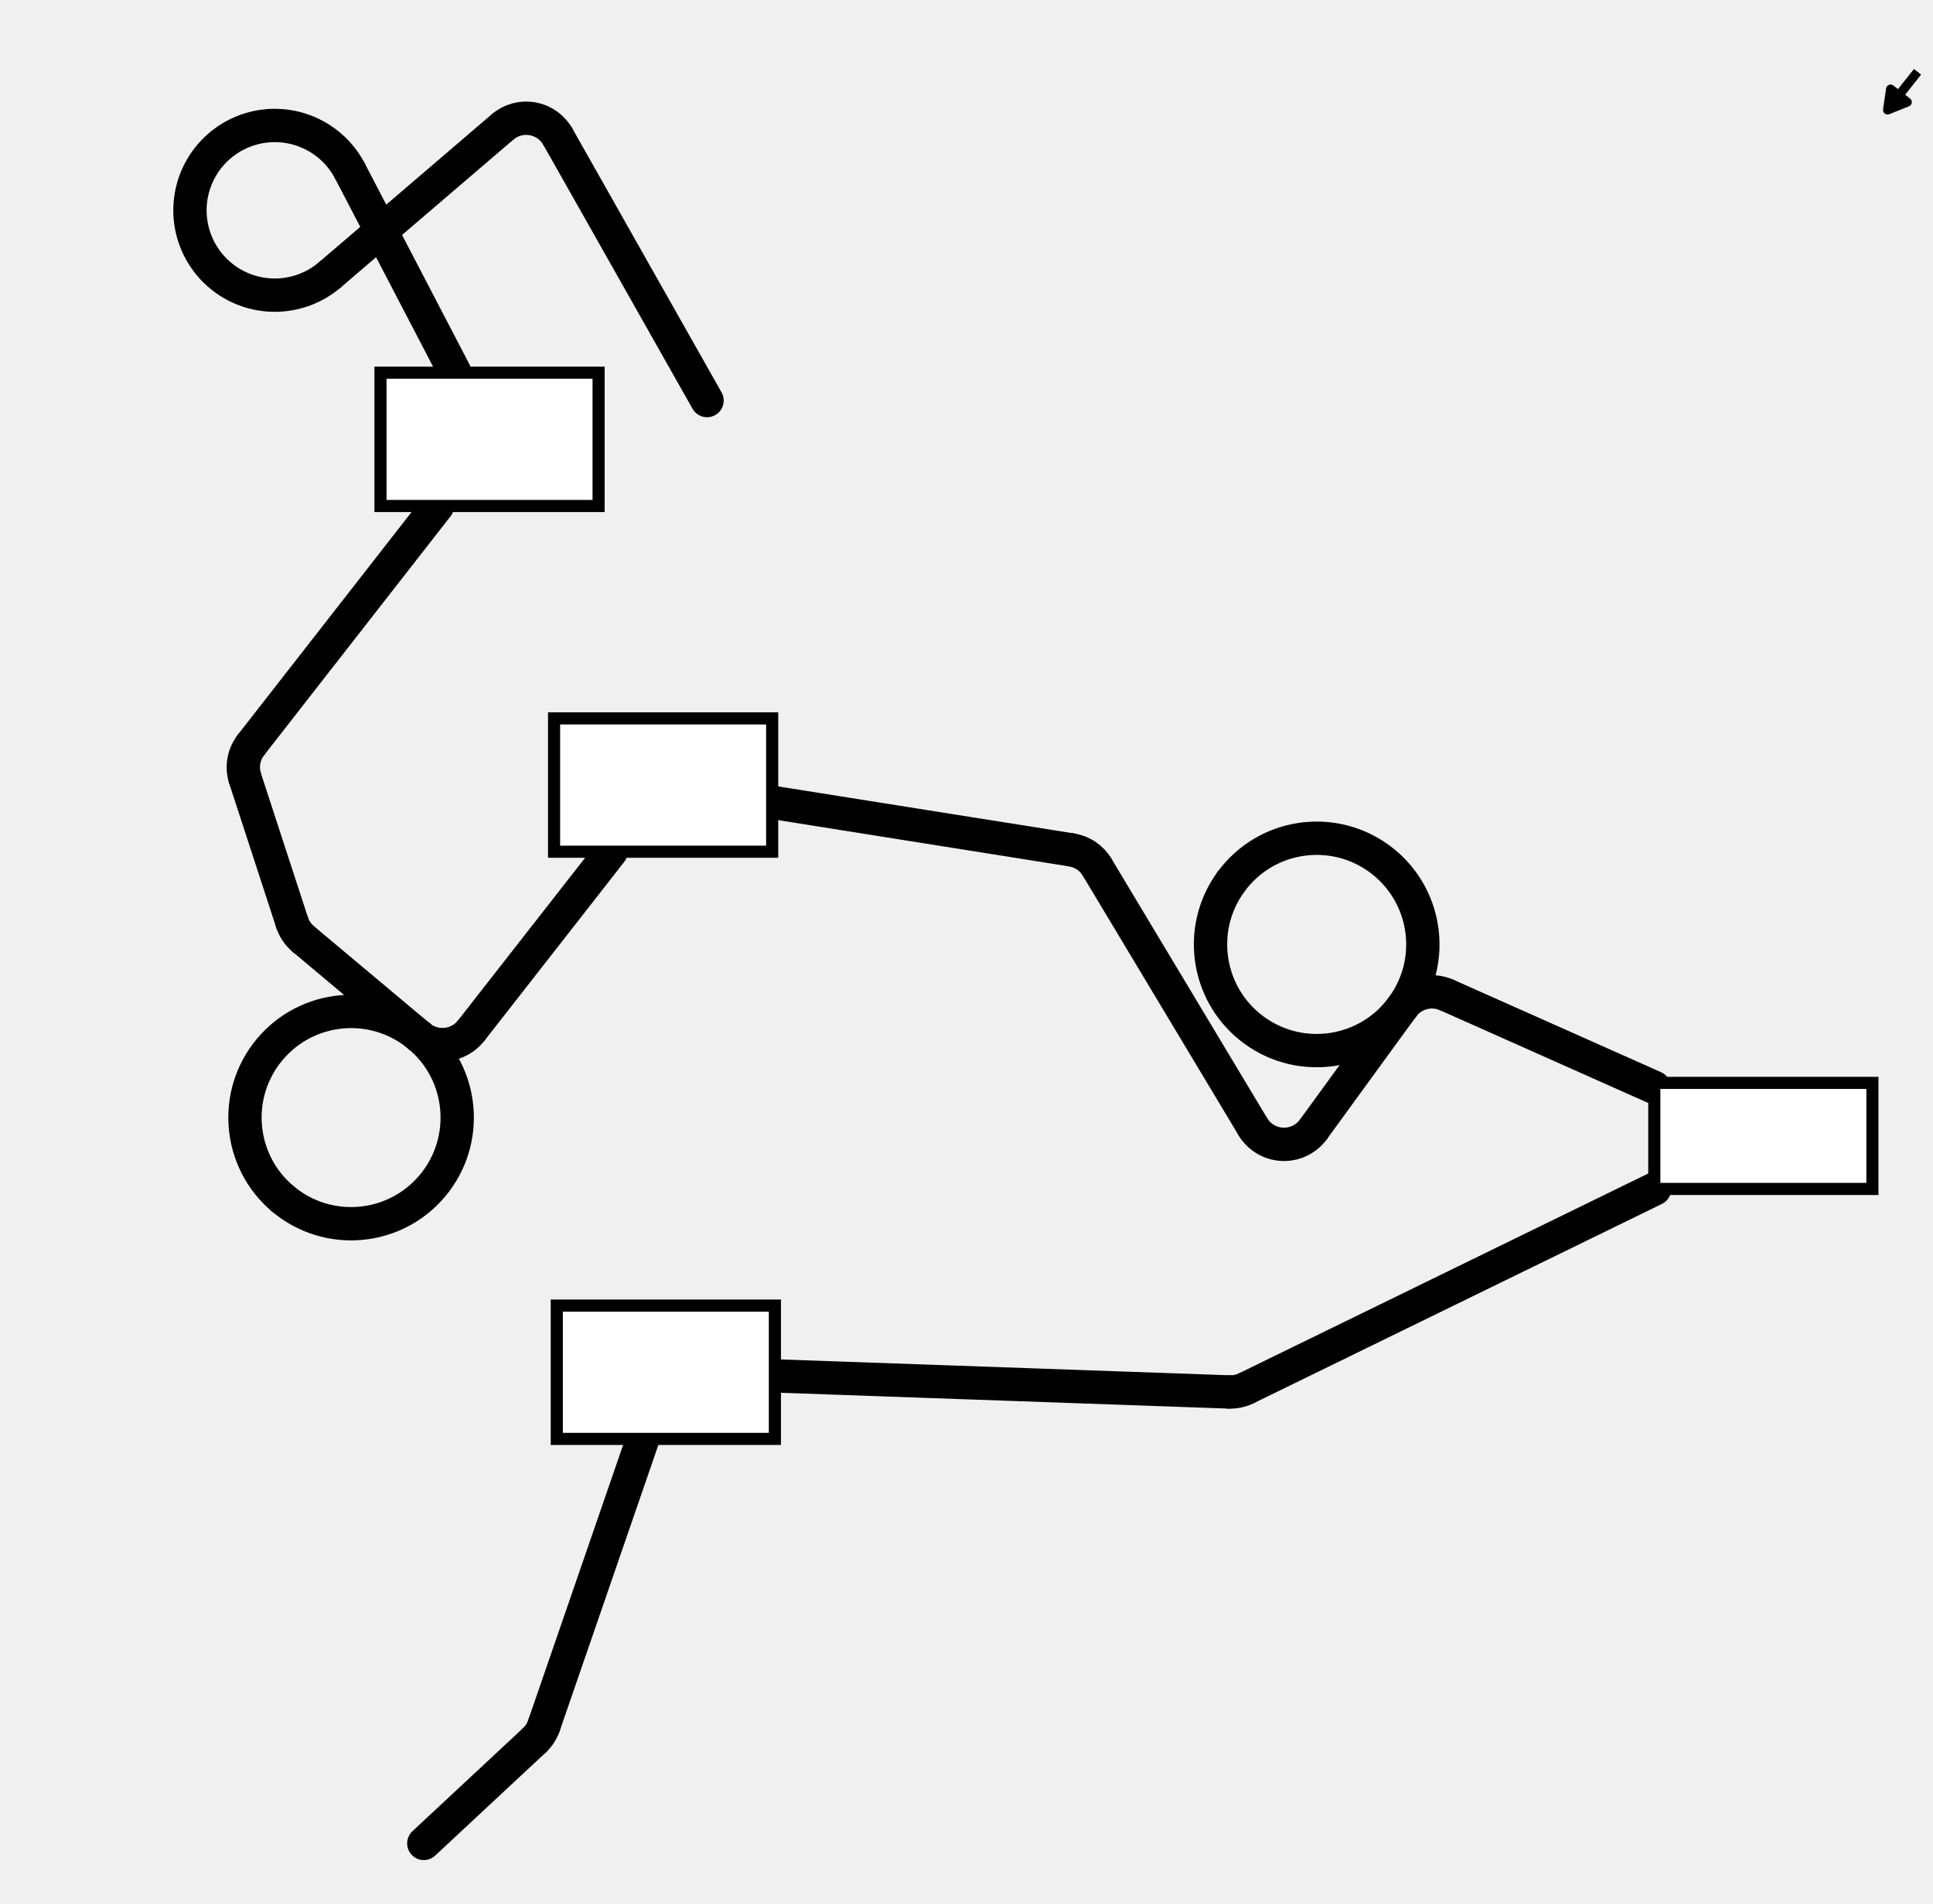
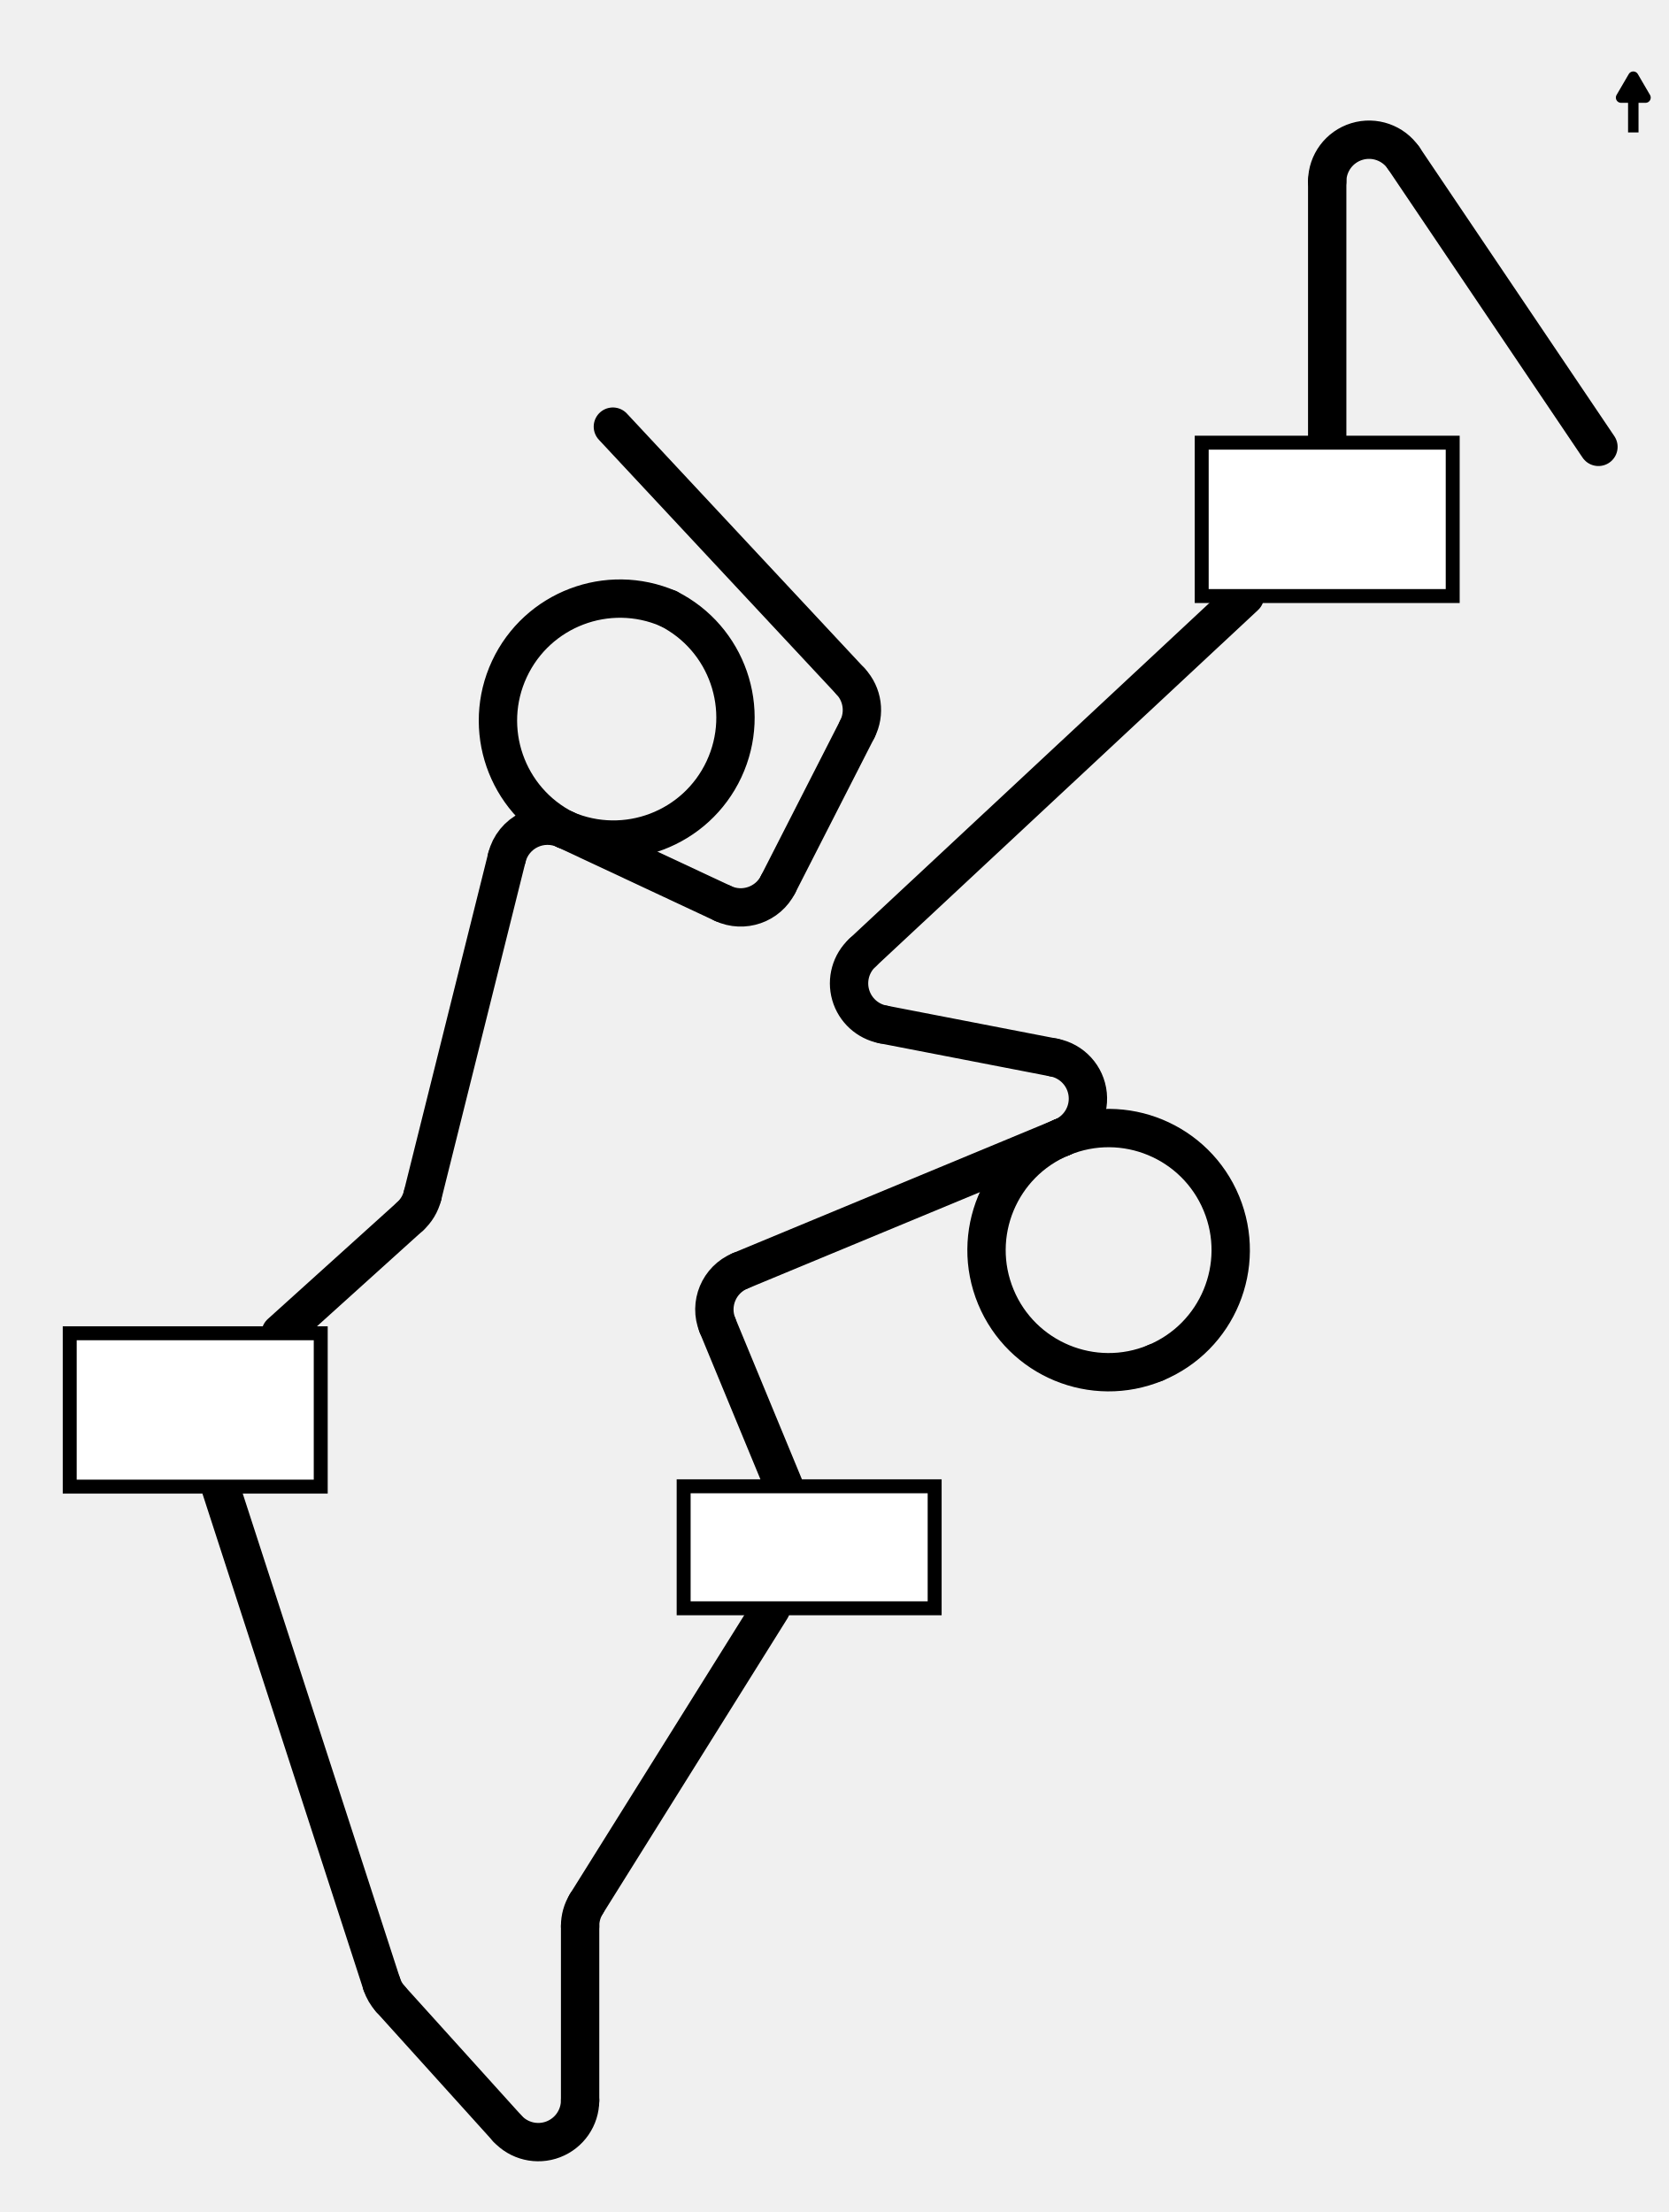
- <svg xmlns="http://www.w3.org/2000/svg" viewBox="-233.4 -132.2 638.1 628.4" preserveAspectRatio="xMidYMid meet">
+ <svg xmlns="http://www.w3.org/2000/svg" viewBox="-175.8 -122.4 478.5 634.6" preserveAspectRatio="xMidYMid meet">
  <g fill="none" stroke="#000" stroke-width="11" stroke-linecap="round">
-     <path d="M 0 0 L -49.2 -87" />
-     <path d="M -49.2 -87 A 12 12 0 0 0 -67.5 -90.3" />
-     <path d="M -67.5 -90.3 L -124.5 -41.5" />
-     <path d="M -124.5 -41.5 A 28 28 0 1 1 -117.9 -75.8" />
-     <path d="M -117.9 -75.8 L -83.2 -9.2" />
-     <path d="M -89 34.8 L -150.5 113.6" />
-     <path d="M -150.5 113.6 A 12 12 0 0 0 -152.5 124.7" />
-     <path d="M -152.5 124.7 L -137 172.2" />
-     <path d="M -137 172.2 A 12 12 0 0 0 -133.3 177.7" />
-     <path d="M -133.3 177.7 L -95 209.8" />
-     <path d="M -95 209.8 A 35 35 0 0 1 -140 263.5" />
-     <path d="M -140 263.5 A 35 35 0 0 1 -95 209.8" />
-     <path d="M -95 209.8 A 12 12 0 0 0 -77.9 208" />
-     <path d="M -77.9 208 L -31.7 148.9" />
-     <path d="M 21.5 132.6 L 120.3 148.3" />
-     <path d="M 120.3 148.3 A 12 12 0 0 1 128.7 153.9" />
-     <path d="M 128.7 153.9 L 180.2 239.7" />
-     <path d="M 180.2 239.7 A 12 12 0 0 0 200.2 240.5" />
-     <path d="M 200.2 240.5 L 229.6 200.1" />
-     <path d="M 229.6 200.1 A 35 35 0 0 0 172.9 158.9" />
-     <path d="M 172.9 158.9 A 35 35 0 0 0 229.6 200.1" />
-     <path d="M 229.6 200.1 A 12 12 0 0 1 244.2 196.2" />
-     <path d="M 244.2 196.2 L 312.7 226.7" />
-     <path d="M 312.8 260.2 L 178 326" />
-     <path d="M 178 326 A 12 12 0 0 1 172.3 327.2" />
-     <path d="M 172.3 327.2 L 22.4 321.9" />
-     <path d="M -21.2 342.7 L -53.8 437.2" />
-     <path d="M -53.8 437.2 A 12 12 0 0 1 -56.9 442.1" />
-     <path d="M -56.9 442.1 L -93.5 476.2" />
+     <path d="M 0 0 L 68.2 73.1" />
+     <path d="M 68.2 73.1 A 12 12 0 0 1 70.1 86.8" />
+     <path d="M 70.1 86.8 L 47.4 131.3" />
+     <path d="M 47.4 131.3 A 12 12 0 0 1 31.6 136.8" />
+     <path d="M 31.6 136.8 L -13.7 115.6" />
+     <path d="M -13.7 115.6 A 35 35 0 0 1 15.9 52.2" />
+     <path d="M 15.9 52.2 A 35 35 0 0 1 -13.7 115.6" />
+     <path d="M -13.7 115.6 A 12 12 0 0 0 -30.4 123.6" />
+     <path d="M -30.4 123.6 L -54.6 220.6" />
+     <path d="M -54.6 220.6 A 12 12 0 0 1 -58.2 226.6" />
+     <path d="M -58.2 226.6 L -95.3 260.1" />
+     <path d="M -112.6 304.1 L -66.3 446.8" />
+     <path d="M -66.3 446.8 A 12 12 0 0 0 -63.8 451.1" />
+     <path d="M -63.8 451.1 L -30.3 488.2" />
+     <path d="M -30.3 488.2 A 12 12 0 0 0 -9.4 480.2" />
+     <path d="M -9.4 480.2 L -9.4 430.2" />
+     <path d="M -9.4 430.2 A 12 12 0 0 1 -7.6 423.8" />
+     <path d="M -7.6 423.8 L 45.4 339" />
+     <path d="M 49.1 304 L 30 257.8" />
+     <path d="M 30 257.8 A 12 12 0 0 1 36.5 242.2" />
+     <path d="M 36.5 242.2 L 128.8 203.9" />
+     <path d="M 128.8 203.9 A 35 35 0 0 1 155.6 268.6" />
+     <path d="M 155.6 268.6 A 35 35 0 0 1 128.8 203.9" />
+     <path d="M 128.8 203.9 A 12 12 0 0 0 126.5 181" />
+     <path d="M 126.5 181 L 77.5 171.5" />
+     <path d="M 77.5 171.5 A 12 12 0 0 1 71.6 150.9" />
+     <path d="M 71.6 150.9 L 181.3 48.6" />
+     <path d="M 204.9 4.6 L 204.9 -70.4" />
+     <path d="M 204.9 -70.4 A 12 12 0 0 1 226.8 -77.1" />
+     <path d="M 226.8 -77.1 L 282.7 5.8" />
  </g>
-   <rect x="-107.8" y="-9.2" width="72" height="44" fill="#fff" stroke="#000" stroke-width="4" />
-   <rect x="-50.5" y="104.9" width="72" height="44" fill="#fff" stroke="#000" stroke-width="4" />
-   <rect x="312.7" y="225.2" width="72" height="35" fill="#fff" stroke="#000" stroke-width="4" />
-   <rect x="-49.6" y="298.7" width="72" height="44" fill="#fff" stroke="#000" stroke-width="4" />
-   <path class="nordpfeil" d="M 399.6 -108.5 L 393.4 -100.7 M 389.7 -95.9 L 390.7 -102.8 L 396.2 -98.5 Z" fill="#000" stroke="#000" stroke-width="3" stroke-linejoin="round" />
+   <rect x="-155.8" y="260.1" width="72" height="44" fill="#fff" stroke="#000" stroke-width="4" />
+   <rect x="20.3" y="304" width="72" height="35" fill="#fff" stroke="#000" stroke-width="4" />
+   <rect x="168.9" y="4.6" width="72" height="44" fill="#fff" stroke="#000" stroke-width="4" />
+   <path class="nordpfeil" d="M 292.7 -84.4 L 292.7 -94.4 M 292.7 -100.4 L 296.2 -94.4 L 289.2 -94.4 Z" fill="#000" stroke="#000" stroke-width="3" stroke-linejoin="round" />
</svg>
